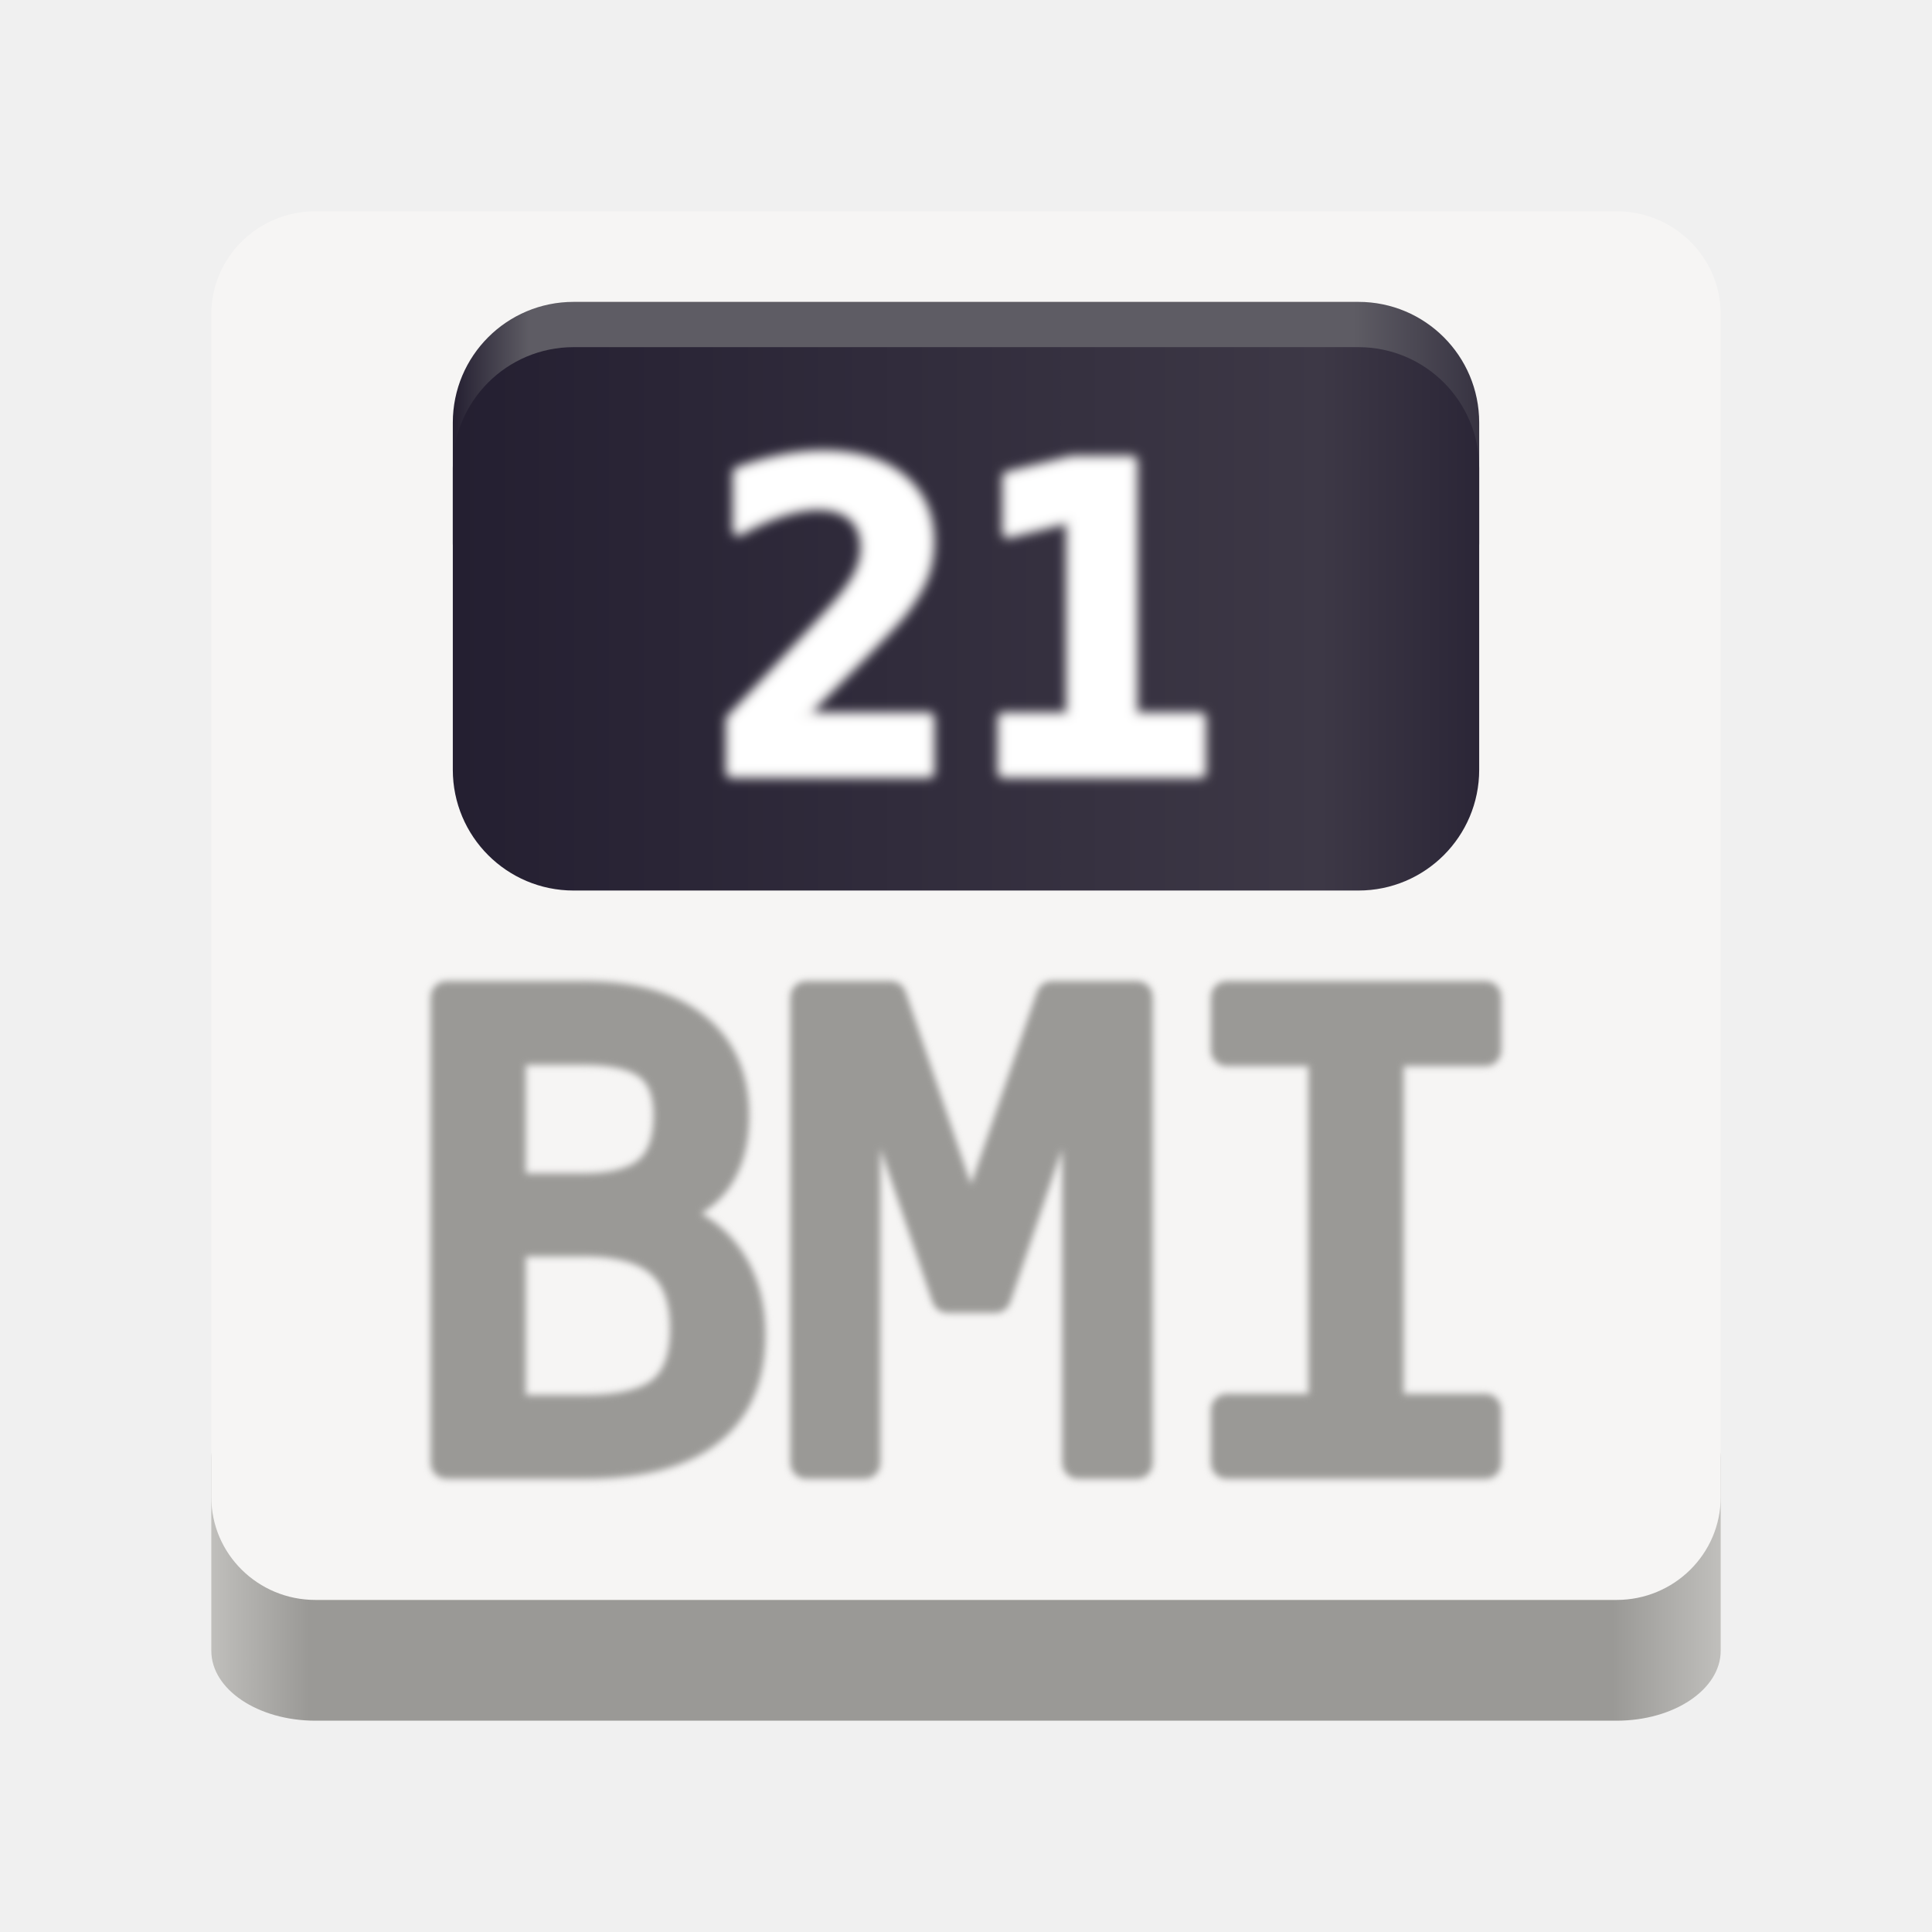
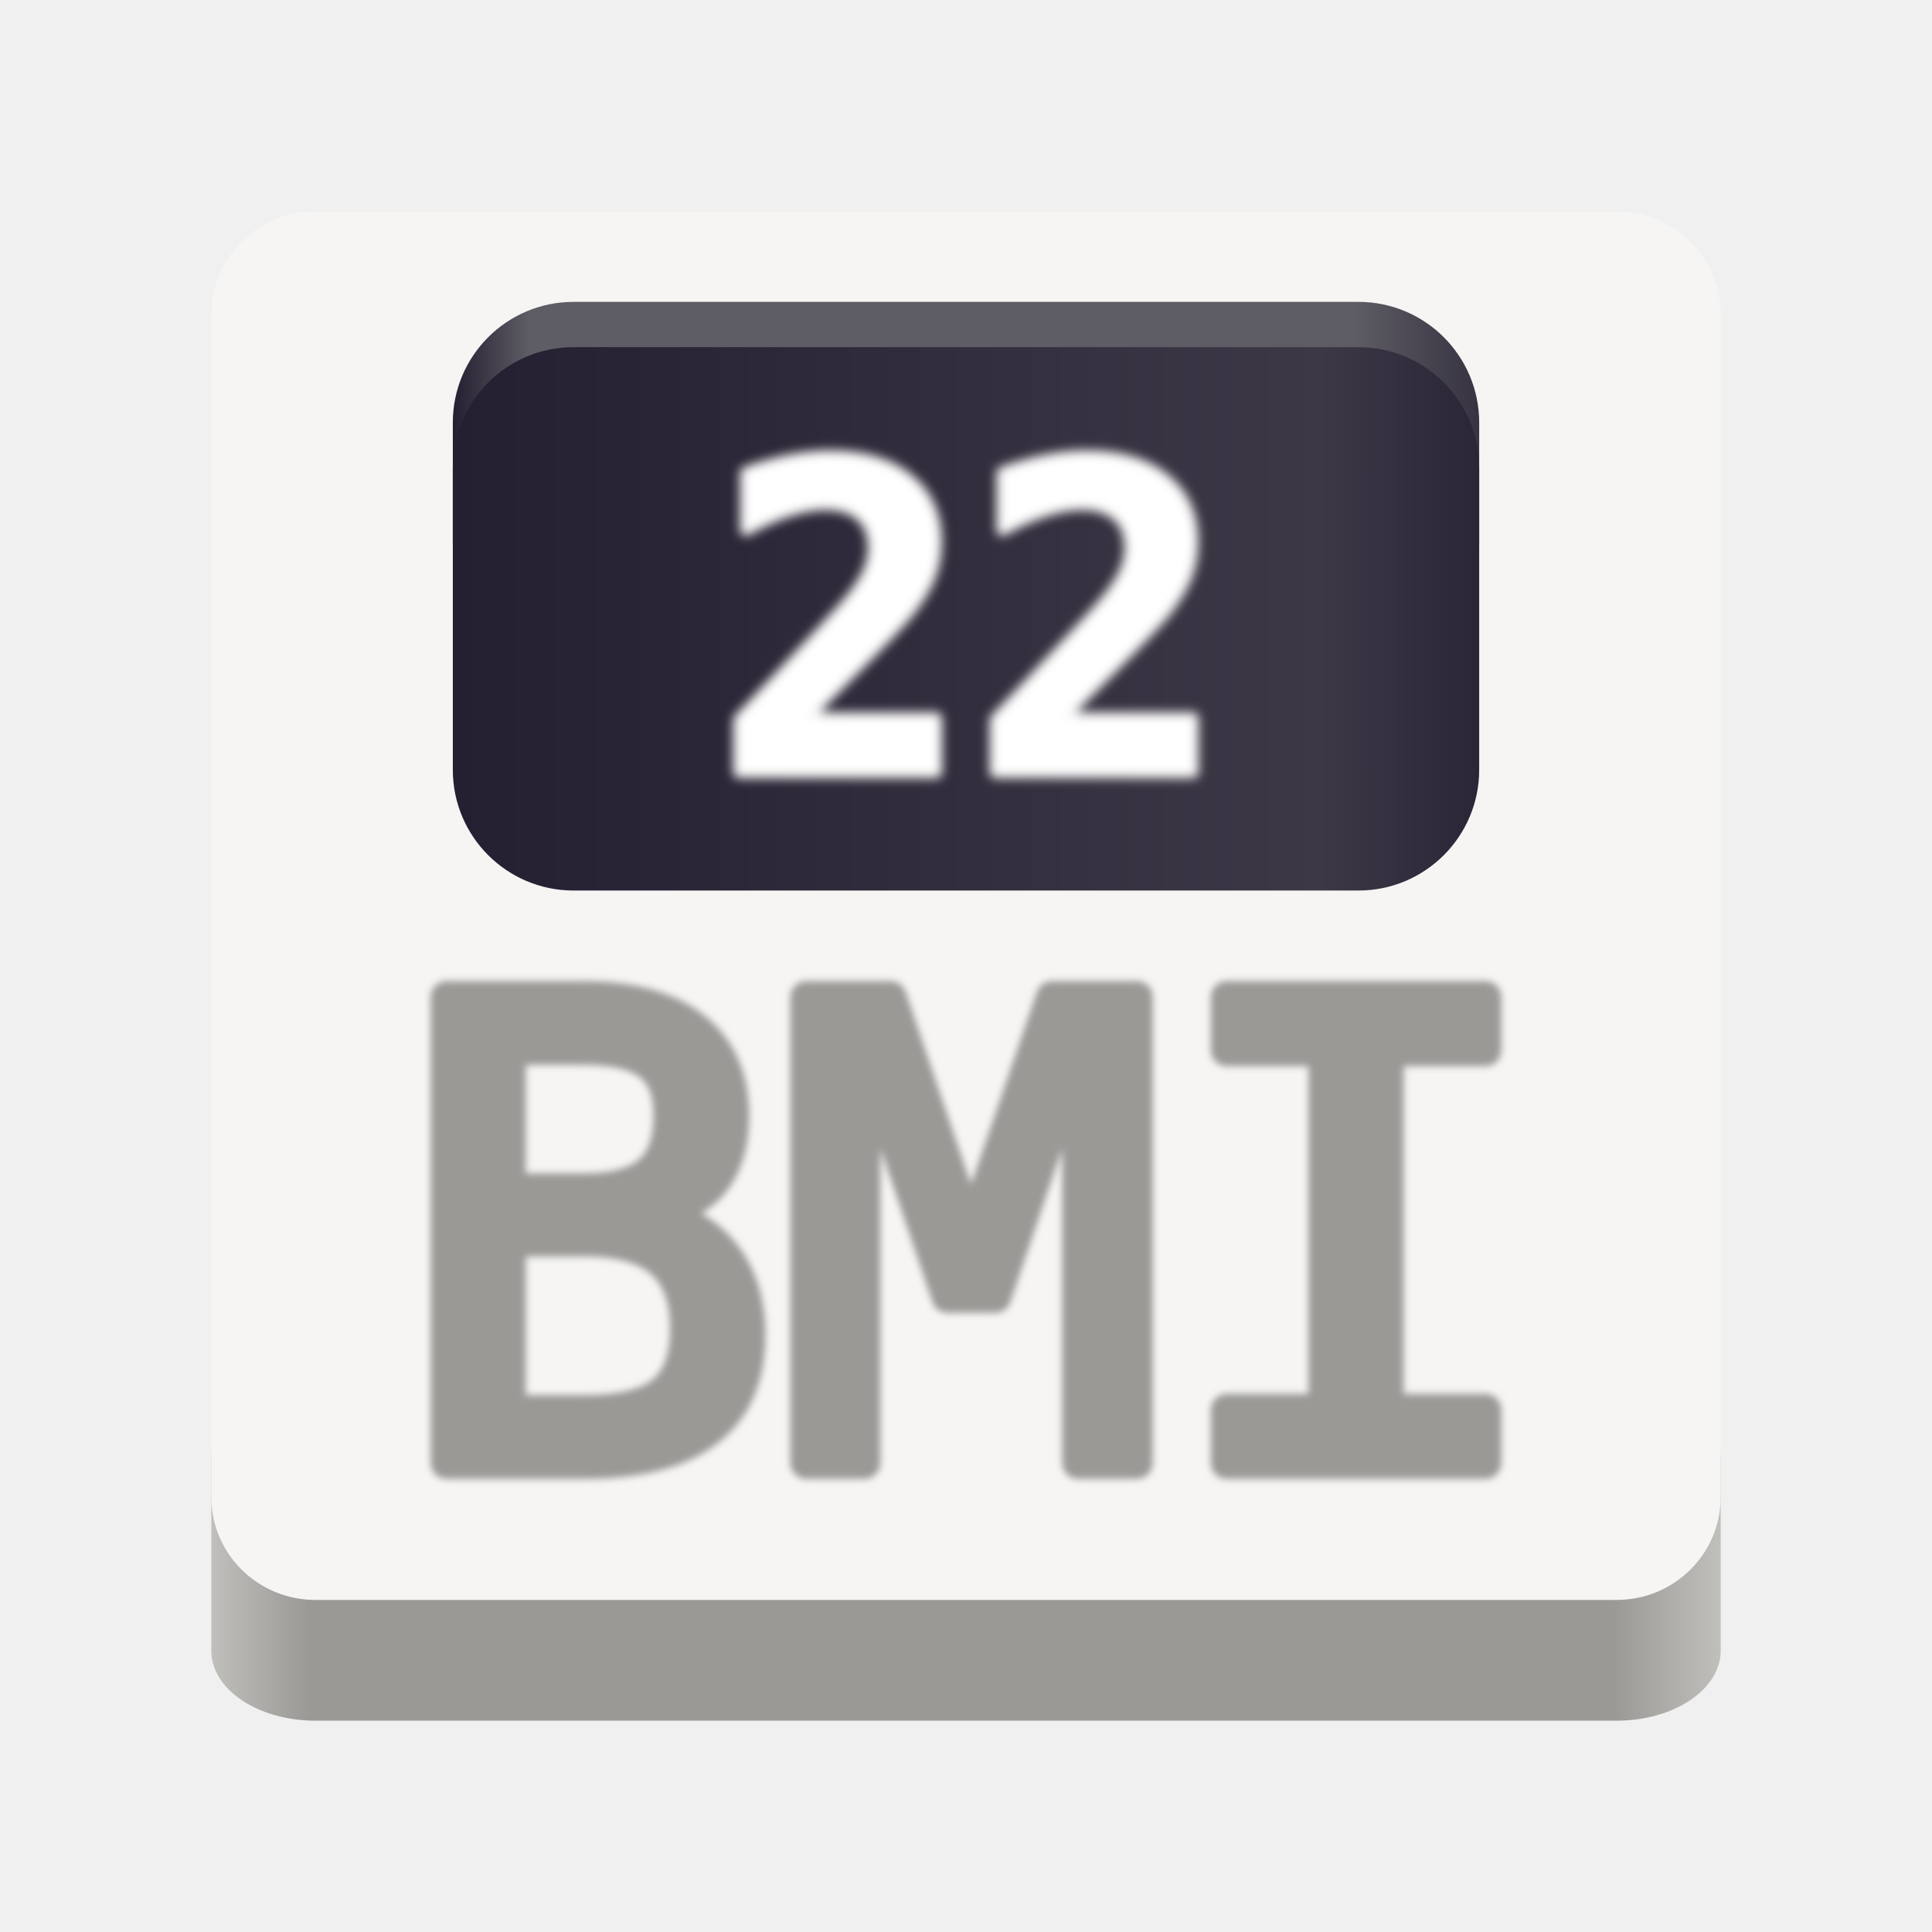
<svg xmlns="http://www.w3.org/2000/svg" xmlns:xlink="http://www.w3.org/1999/xlink" width="128mm" height="128mm" viewBox="0 0 128 128" version="1.1" id="svg1">
  <defs id="defs1">
    <linearGradient id="linearGradient2">
      <stop style="stop-color:#c0bfbc;stop-opacity:1;" offset="0" id="stop2" />
      <stop style="stop-color:#9a9996;stop-opacity:1;" offset="0.065" id="stop4" />
      <stop style="stop-color:#9a9996;stop-opacity:1;" offset="0.928" id="stop5" />
      <stop style="stop-color:#c0bfbc;stop-opacity:1;" offset="1" id="stop3" />
    </linearGradient>
    <linearGradient id="linearGradient21">
      <stop style="stop-color:#241f31;stop-opacity:1;" offset="0" id="stop20" />
      <stop style="stop-color:#5e5c64;stop-opacity:1;" offset="0.07" id="stop22" />
      <stop style="stop-color:#5e5c64;stop-opacity:1;" offset="0.829" id="stop23" />
      <stop style="stop-color:#241f31;stop-opacity:1;" offset="1" id="stop21" />
    </linearGradient>
    <linearGradient id="linearGradient4">
      <stop style="stop-color:#241f31;stop-opacity:1;" offset="0" id="stop6" />
      <stop style="stop-color:#3d3846;stop-opacity:1;" offset="0.799" id="stop8" />
      <stop style="stop-color:#241f31;stop-opacity:1;" offset="1" id="stop7" />
    </linearGradient>
    <linearGradient xlink:href="#linearGradient4" id="linearGradient7" x1="69" y1="122.5" x2="141" y2="122.5" gradientUnits="userSpaceOnUse" spreadMethod="pad" gradientTransform="translate(2,3.000002)" />
-     <filter style="color-interpolation-filters:sRGB" id="filter18" x="-0.039" y="-0.058" width="1.078" height="1.116">
+     <filter style="color-interpolation-filters:sRGB" id="filter18" x="-0.04" y="-0.058" width="1.081" height="1.116">
      <feGaussianBlur stdDeviation="0.342" id="feGaussianBlur18" />
    </filter>
    <linearGradient xlink:href="#linearGradient21" id="linearGradient18" gradientUnits="userSpaceOnUse" x1="69" y1="122.5" x2="141" y2="122.5" spreadMethod="pad" gradientTransform="translate(1.999997,1.0823e-4)" />
    <linearGradient xlink:href="#linearGradient2" id="linearGradient3" x1="46.824" y1="188.5" x2="162.824" y2="188.5" gradientUnits="userSpaceOnUse" gradientTransform="matrix(0.862069,0,0,0.5789474,14.63413,78.36847)" />
    <filter style="color-interpolation-filters:sRGB" id="filter3" x="-0.024" y="-0.054" width="1.048" height="1.107">
      <feGaussianBlur stdDeviation="0.249" id="feGaussianBlur3" />
    </filter>
  </defs>
  <g id="layer1" transform="translate(-41,-84.5)">
    <rect style="fill:url(#linearGradient3);fill-opacity:1;stroke-width:0.187;image-rendering:auto" id="rect1-5" width="100" height="22" x="55" y="176.5" ry="4.632" rx="6.897" />
    <rect style="fill:#f6f5f4;fill-opacity:1;stroke-width:0.227" id="rect1" width="100" height="92" x="55" y="98.5" rx="6.897" ry="6.815" />
    <rect style="fill:url(#linearGradient18);fill-opacity:1;stroke:none;stroke-width:1.058;stroke-linecap:round;stroke-linejoin:round;stroke-dasharray:none;stroke-opacity:1;paint-order:normal" id="rect2-2" width="68" height="24" x="71" y="104.5" rx="8" ry="8" />
    <rect style="fill:url(#linearGradient7);fill-opacity:1;stroke:none;stroke-width:1.058;stroke-linecap:round;stroke-linejoin:round;stroke-dasharray:none;stroke-opacity:1;paint-order:normal" id="rect2" width="68" height="36" x="71" y="107.5" rx="8" ry="8" />
-     <text xml:space="preserve" style="font-style:normal;font-variant:normal;font-weight:bold;font-stretch:normal;font-size:28.222px;font-family:'DejaVu Sans Mono';-inkscape-font-specification:'DejaVu Sans Mono, Bold';font-variant-ligatures:normal;font-variant-caps:normal;font-variant-numeric:normal;font-variant-east-asian:normal;opacity:1;mix-blend-mode:normal;fill:#ffffff;fill-opacity:1;stroke:#f6f5f4;stroke-width:0.794;stroke-linecap:round;stroke-linejoin:round;stroke-dasharray:none;stroke-dashoffset:0;stroke-opacity:1;paint-order:stroke fill markers;filter:url(#filter18)" x="87.892" y="135.663" id="text5">
-       <tspan id="tspan25" x="87.892" y="135.663">21</tspan>
+     <text xml:space="preserve" style="font-style:normal;font-variant:normal;font-weight:bold;font-stretch:normal;font-size:28.222px;font-family:'DejaVu Sans Mono';-inkscape-font-specification:'DejaVu Sans Mono, Bold';font-variant-ligatures:normal;font-variant-caps:normal;font-variant-numeric:normal;font-variant-east-asian:normal;opacity:1;mix-blend-mode:normal;fill:#ffffff;fill-opacity:1;stroke:#f6f5f4;stroke-width:0.794;stroke-linecap:round;stroke-linejoin:round;stroke-dasharray:none;stroke-dashoffset:0;stroke-opacity:1;paint-order:stroke fill markers;filter:url(#filter18)" x="88.388" y="135.663" id="text5">
+       <tspan id="tspan1" x="88.388" y="135.663">22</tspan>
    </text>
    <text xml:space="preserve" style="font-style:normal;font-variant:normal;font-weight:normal;font-stretch:normal;font-size:42.333px;font-family:'DejaVu Sans Mono';-inkscape-font-specification:'DejaVu Sans Mono, Normal';font-variant-ligatures:normal;font-variant-caps:normal;font-variant-numeric:normal;font-variant-east-asian:normal;display:none;mix-blend-mode:normal;fill:#364d6a;fill-opacity:1;stroke:#364d6a;stroke-width:2.117;stroke-linecap:round;stroke-linejoin:round;stroke-miterlimit:4;stroke-dasharray:none;stroke-dashoffset:0;stroke-opacity:1;paint-order:stroke fill markers" x="67.152" y="183.419" id="text5-0-7">
      <tspan id="tspan8-4-2" x="67.152" y="183.419" style="font-style:normal;font-variant:normal;font-weight:normal;font-stretch:normal;font-size:42.333px;font-family:'DejaVu Sans Mono';-inkscape-font-specification:'DejaVu Sans Mono, Normal';font-variant-ligatures:normal;font-variant-caps:normal;font-variant-numeric:normal;font-variant-east-asian:normal;fill:#364d6a;fill-opacity:1;stroke:#364d6a;stroke-width:2.117;stroke-linecap:round;stroke-linejoin:round;stroke-miterlimit:4;stroke-dasharray:none;stroke-dashoffset:0;stroke-opacity:1;paint-order:stroke fill markers">BMI</tspan>
    </text>
    <text xml:space="preserve" style="font-style:normal;font-variant:normal;font-weight:normal;font-stretch:normal;font-size:42.333px;font-family:'DejaVu Sans Mono';-inkscape-font-specification:'DejaVu Sans Mono, Normal';font-variant-ligatures:normal;font-variant-caps:normal;font-variant-numeric:normal;font-variant-east-asian:normal;opacity:1;mix-blend-mode:normal;fill:#9a9996;fill-opacity:1;stroke:#9a9996;stroke-width:2.117;stroke-linecap:round;stroke-linejoin:round;stroke-miterlimit:4;stroke-dasharray:none;stroke-dashoffset:0;stroke-opacity:1;paint-order:stroke fill markers;filter:url(#filter3)" x="67.152" y="181.42" id="text5-0">
      <tspan id="tspan8-4" x="67.152" y="181.42" style="font-style:normal;font-variant:normal;font-weight:normal;font-stretch:normal;font-size:42.333px;font-family:'DejaVu Sans Mono';-inkscape-font-specification:'DejaVu Sans Mono, Normal';font-variant-ligatures:normal;font-variant-caps:normal;font-variant-numeric:normal;font-variant-east-asian:normal;fill:#9a9996;fill-opacity:1;stroke:#9a9996;stroke-width:2.117;stroke-linecap:round;stroke-linejoin:round;stroke-miterlimit:4;stroke-dasharray:none;stroke-dashoffset:0;stroke-opacity:1;paint-order:stroke fill markers">BMI</tspan>
    </text>
  </g>
</svg>
